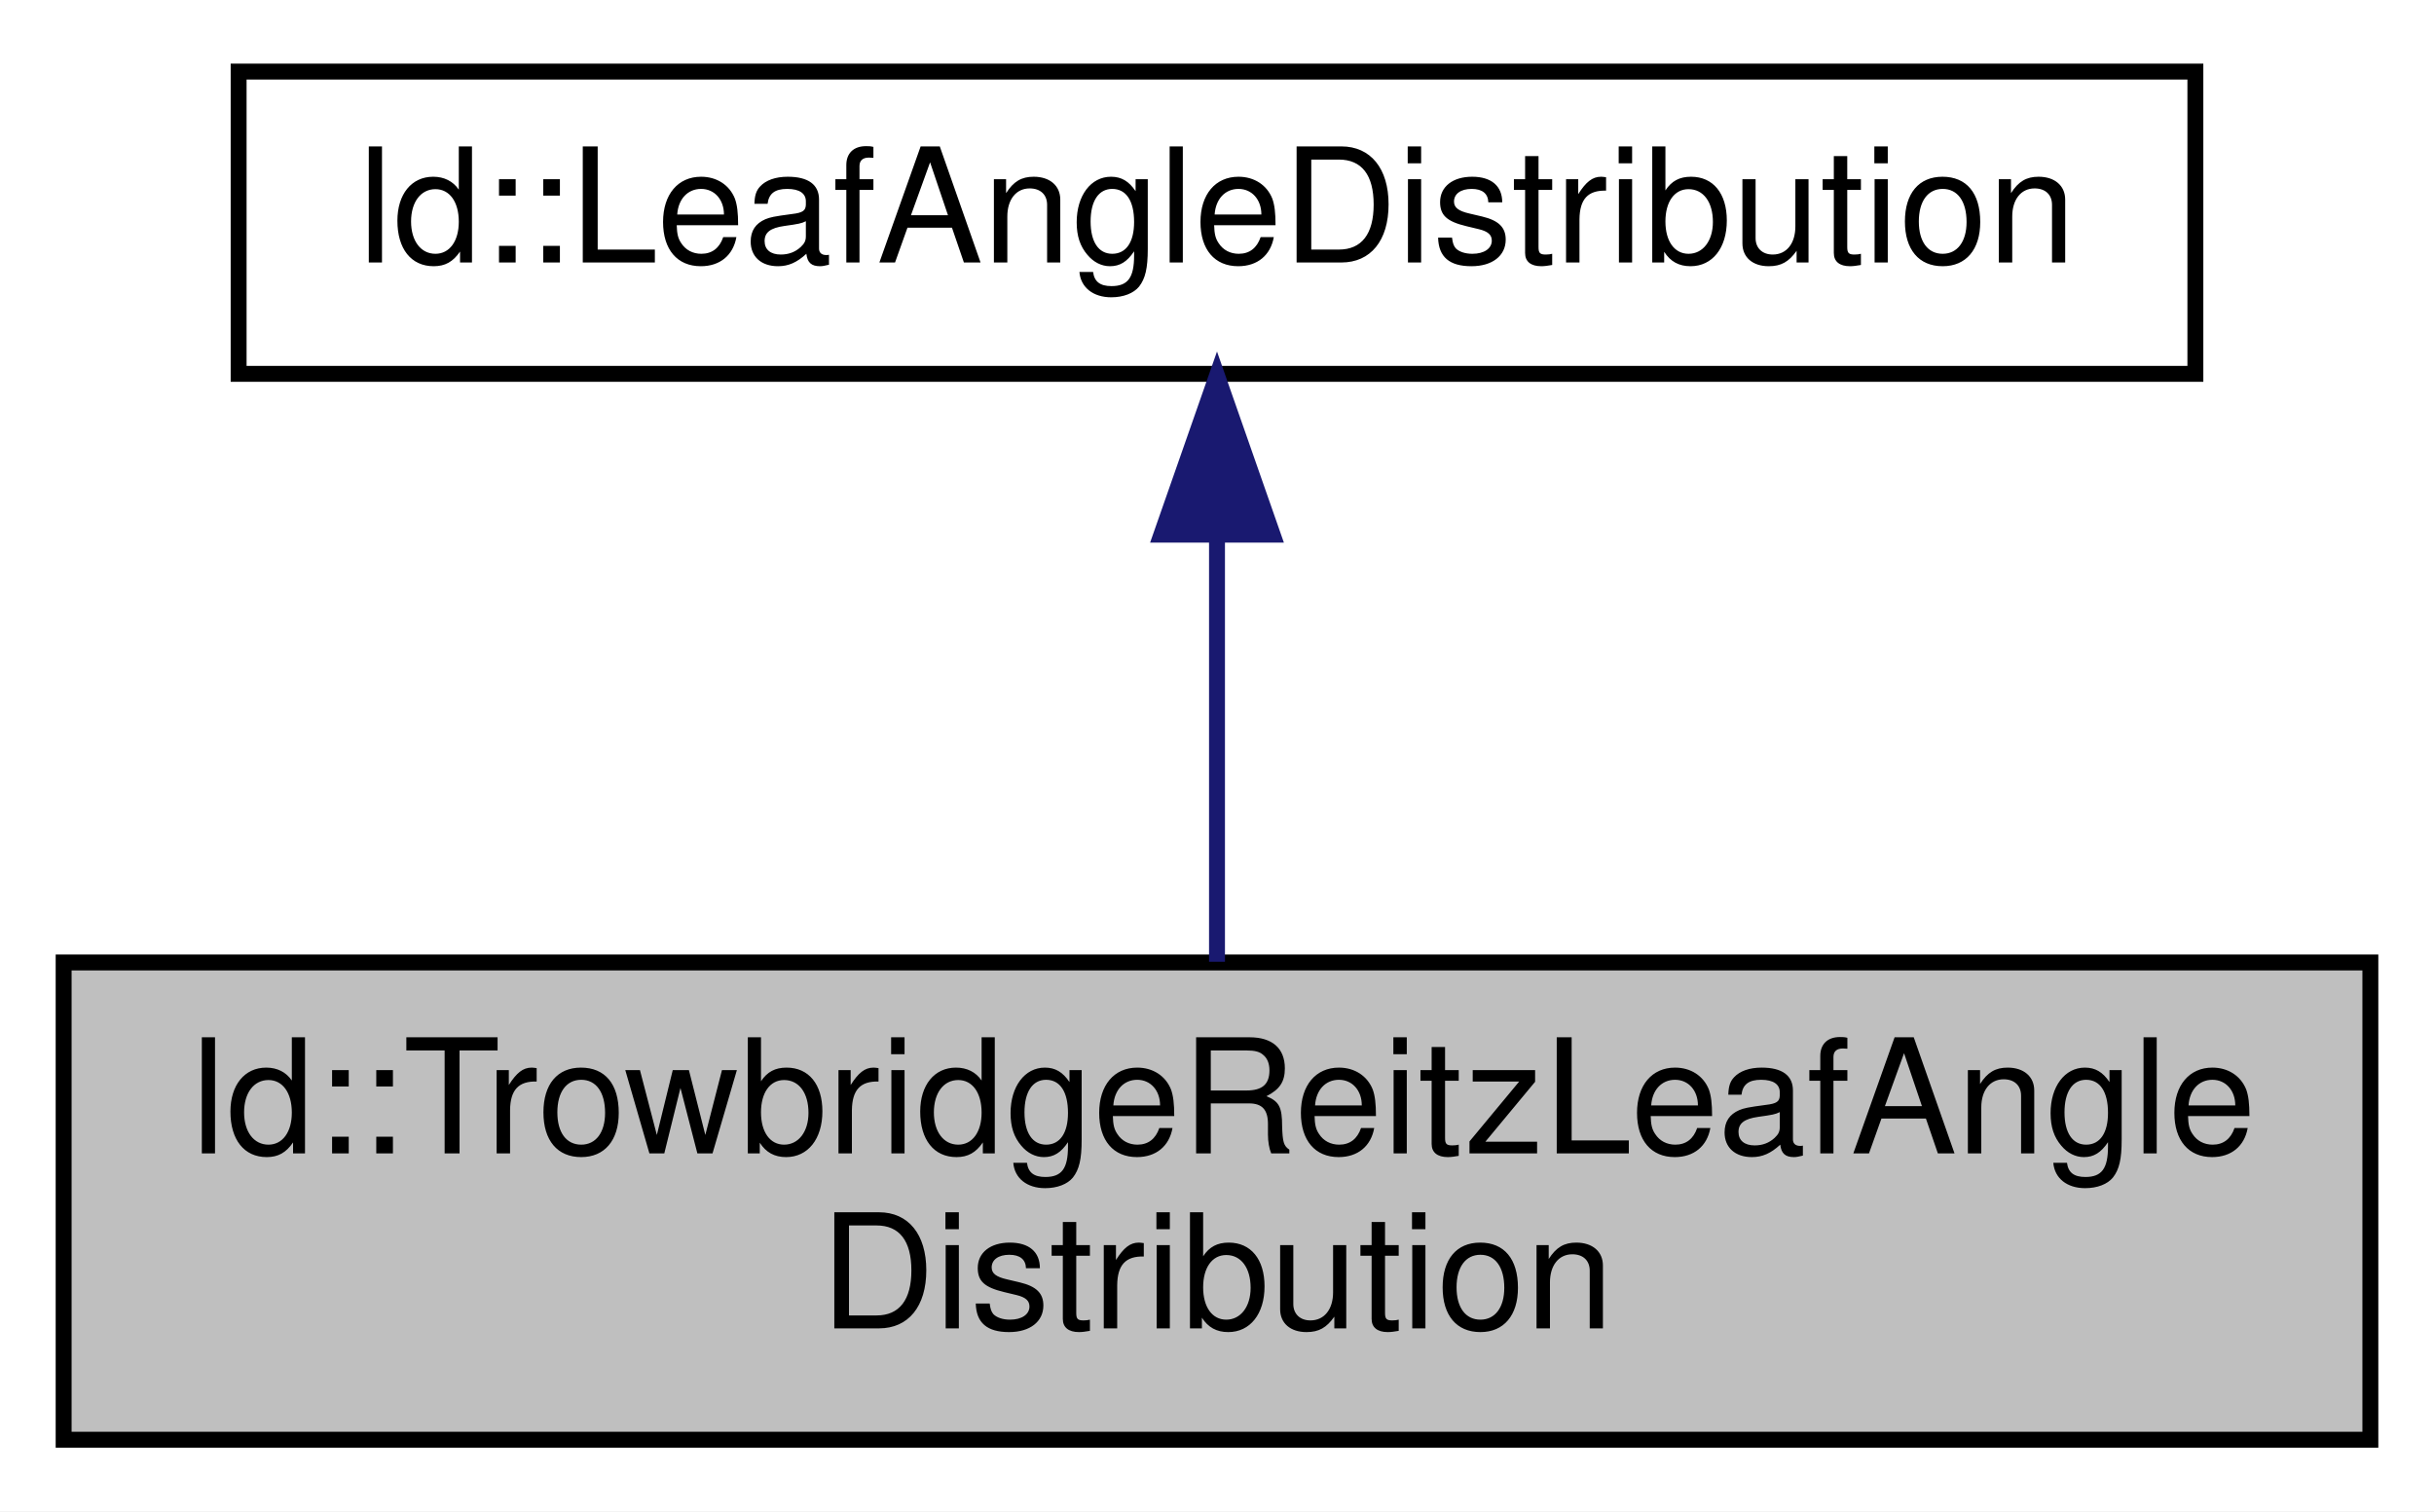
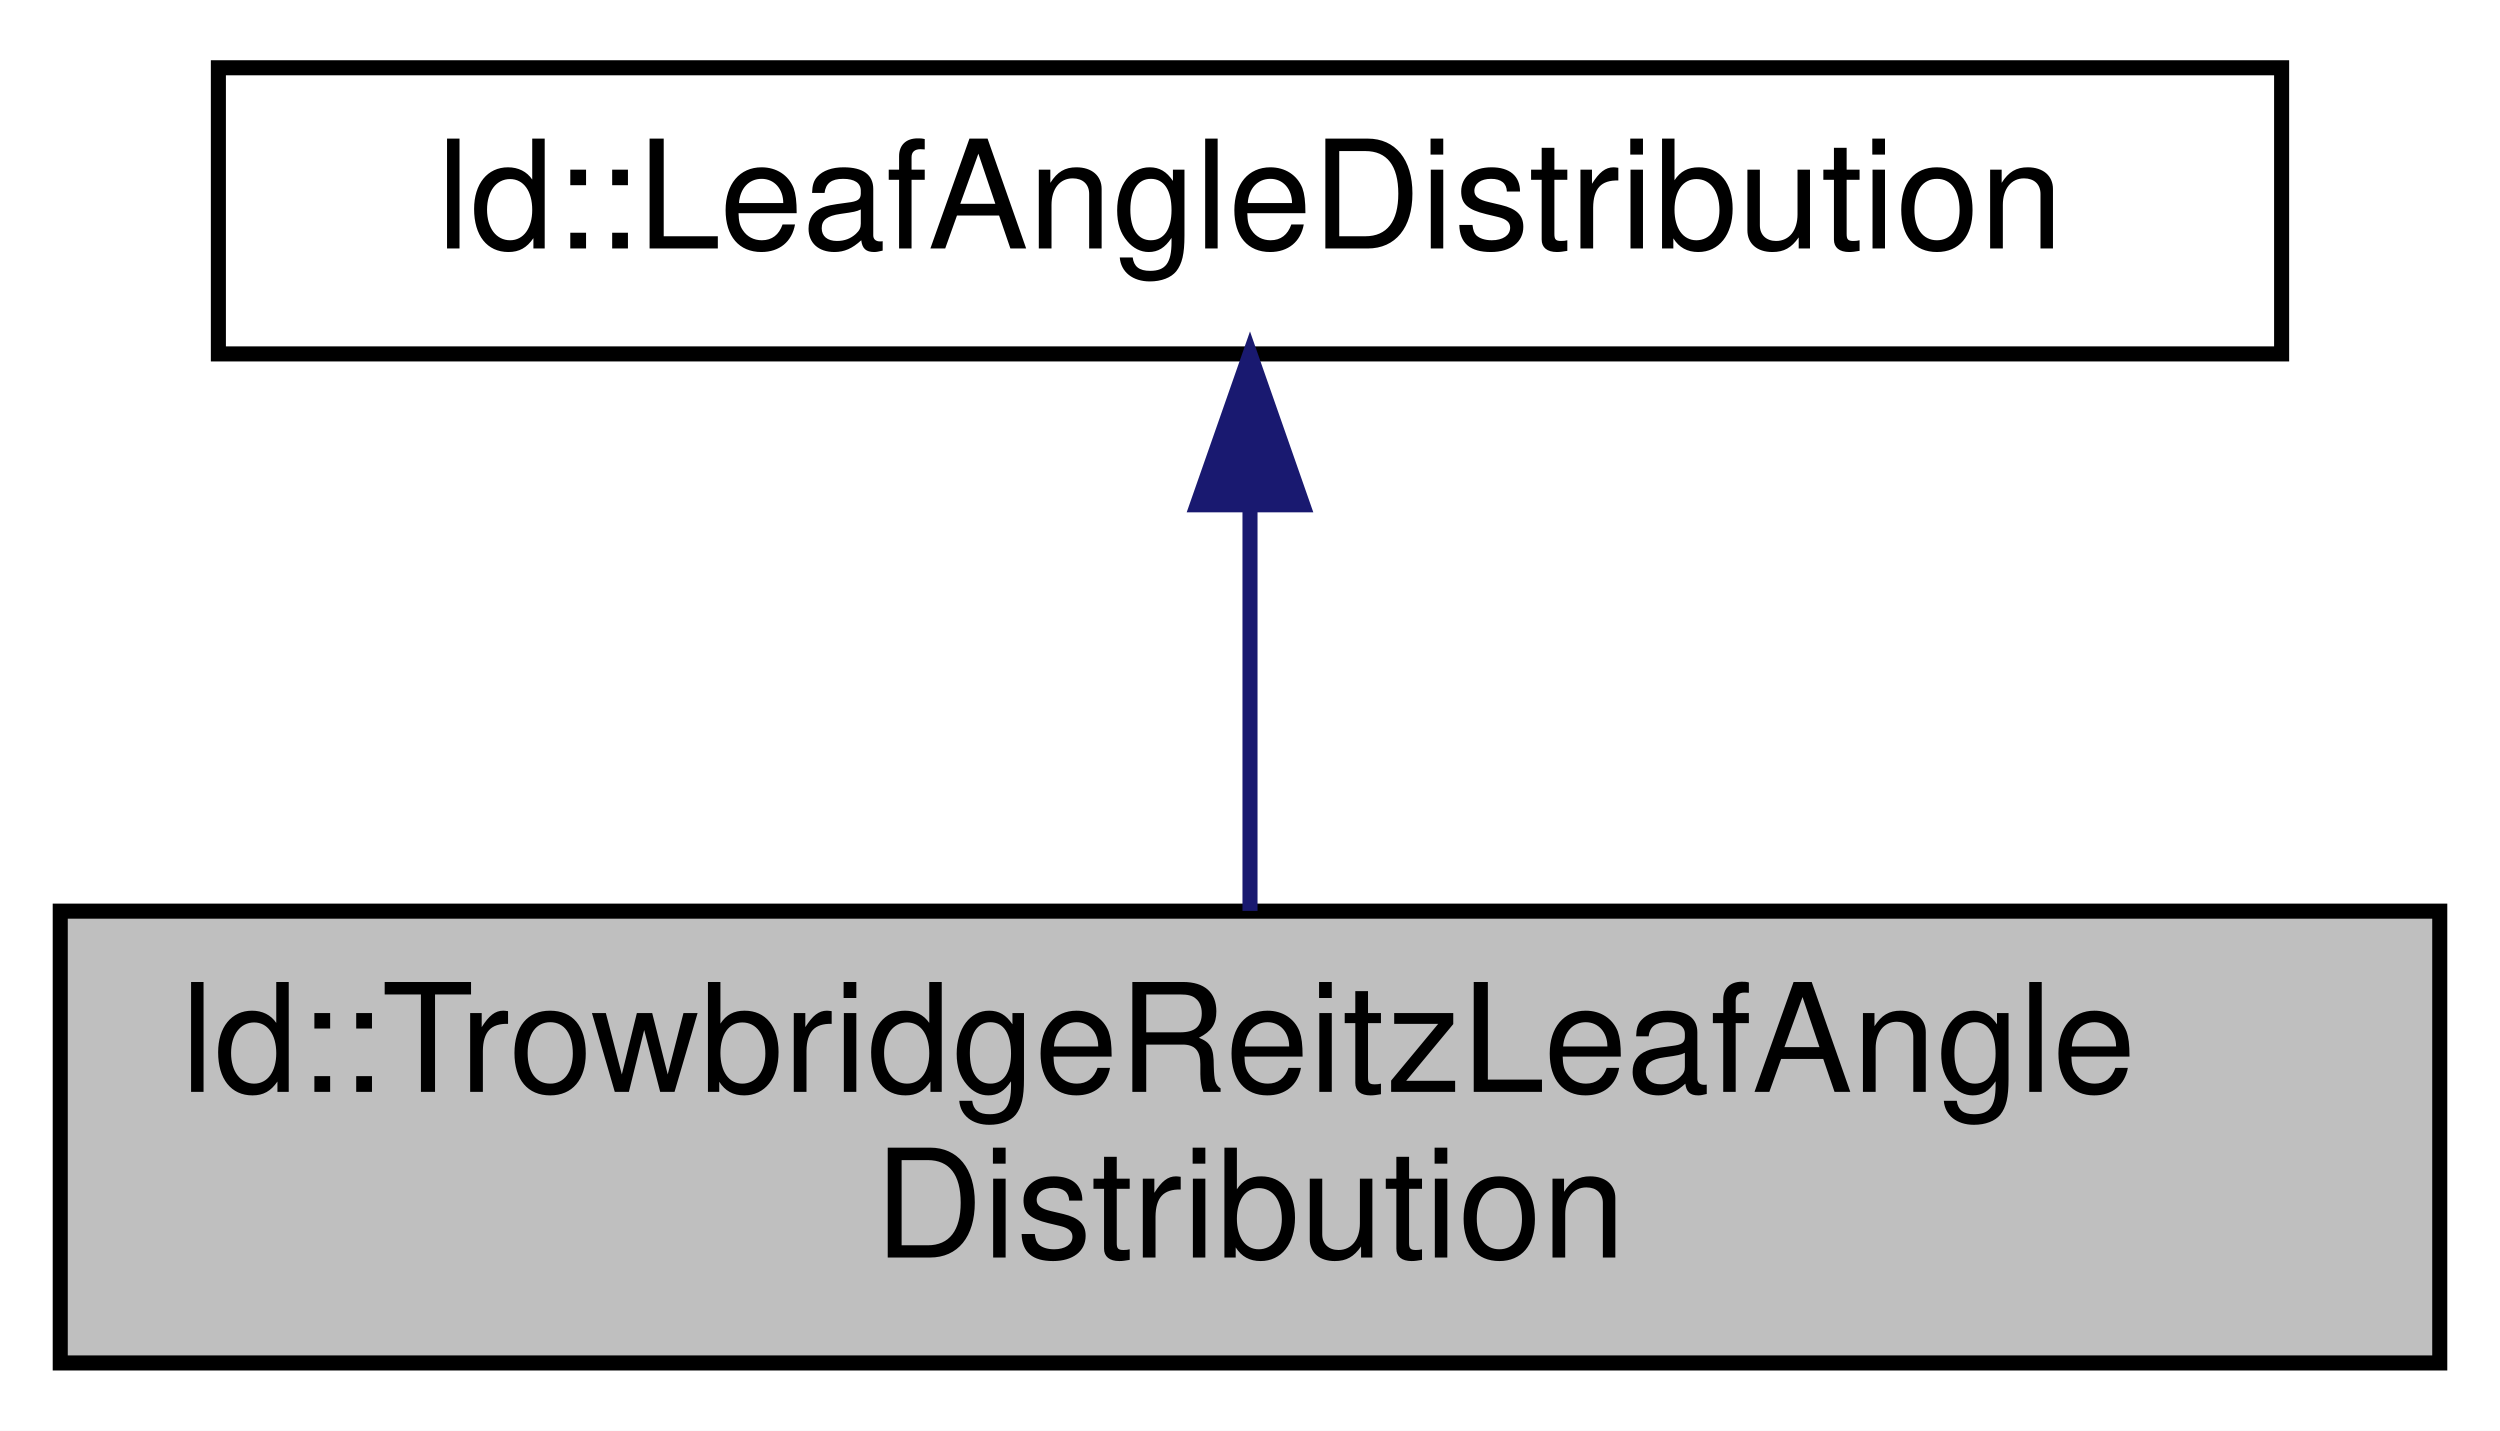
- <svg xmlns="http://www.w3.org/2000/svg" xmlns:xlink="http://www.w3.org/1999/xlink" width="153pt" height="95pt" viewBox="0.00 0.00 153.00 95.00">
+ <svg xmlns="http://www.w3.org/2000/svg" xmlns:xlink="http://www.w3.org/1999/xlink" width="166pt" height="95pt" viewBox="0.00 0.00 166.00 95.00">
  <g id="graph0" class="graph" transform="scale(1 1) rotate(0) translate(4 91)">
-     <polygon fill="#ffffff" stroke="transparent" points="-4,4 -4,-91 149,-91 149,4 -4,4" />
+     <polygon fill="white" stroke="transparent" points="-4,4 -4,-91 162,-91 162,4 -4,4" />
    <g id="node1" class="node">
-       <polygon fill="#bfbfbf" stroke="#000000" points="0,-.5 0,-30.5 145,-30.5 145,-.5 0,-.5" />
-       <text text-anchor="start" x="8" y="-18.5" font-family="Helvetica,sans-Serif" font-size="10.00" fill="#000000">ld::TrowbridgeReitzLeafAngle</text>
-       <text text-anchor="middle" x="72.5" y="-7.5" font-family="Helvetica,sans-Serif" font-size="10.00" fill="#000000">Distribution</text>
+       <g id="a_node1">
+         <a xlink:title="Trowbridge-Reitz (GGX) leaf angle distribution.">
+           <polygon fill="#bfbfbf" stroke="black" points="0,-0.5 0,-30.5 158,-30.5 158,-0.5 0,-0.5" />
+           <text text-anchor="start" x="8" y="-18.5" font-family="Helvetica,sans-Serif" font-size="10.00">ld::TrowbridgeReitzLeafAngle</text>
+           <text text-anchor="middle" x="79" y="-7.5" font-family="Helvetica,sans-Serif" font-size="10.00">Distribution</text>
+         </a>
+       </g>
    </g>
    <g id="node2" class="node">
      <g id="a_node2">
-         <a xlink:href="classld_1_1LeafAngleDistribution.html" target="_top" xlink:title="Leaf angle distribution. ">
-           <polygon fill="#ffffff" stroke="#000000" points="11,-67.5 11,-86.5 134,-86.5 134,-67.5 11,-67.5" />
-           <text text-anchor="middle" x="72.5" y="-74.5" font-family="Helvetica,sans-Serif" font-size="10.00" fill="#000000">ld::LeafAngleDistribution</text>
+         <a xlink:href="classld_1_1LeafAngleDistribution.html" target="_top" xlink:title="Leaf angle distribution.">
+           <polygon fill="white" stroke="black" points="10.5,-67.5 10.5,-86.5 147.5,-86.5 147.5,-67.5 10.5,-67.5" />
+           <text text-anchor="middle" x="79" y="-74.5" font-family="Helvetica,sans-Serif" font-size="10.00">ld::LeafAngleDistribution</text>
        </a>
      </g>
    </g>
    <g id="edge1" class="edge">
-       <path fill="none" stroke="#191970" d="M72.5,-57.369C72.5,-48.681 72.5,-38.624 72.5,-30.545" />
-       <polygon fill="#191970" stroke="#191970" points="69,-57.391 72.5,-67.391 76,-57.391 69,-57.391" />
+       <path fill="none" stroke="midnightblue" d="M79,-57.23C79,-48.59 79,-38.5 79,-30.52" />
+       <polygon fill="midnightblue" stroke="midnightblue" points="75.5,-57.48 79,-67.48 82.5,-57.48 75.5,-57.48" />
    </g>
  </g>
</svg>
